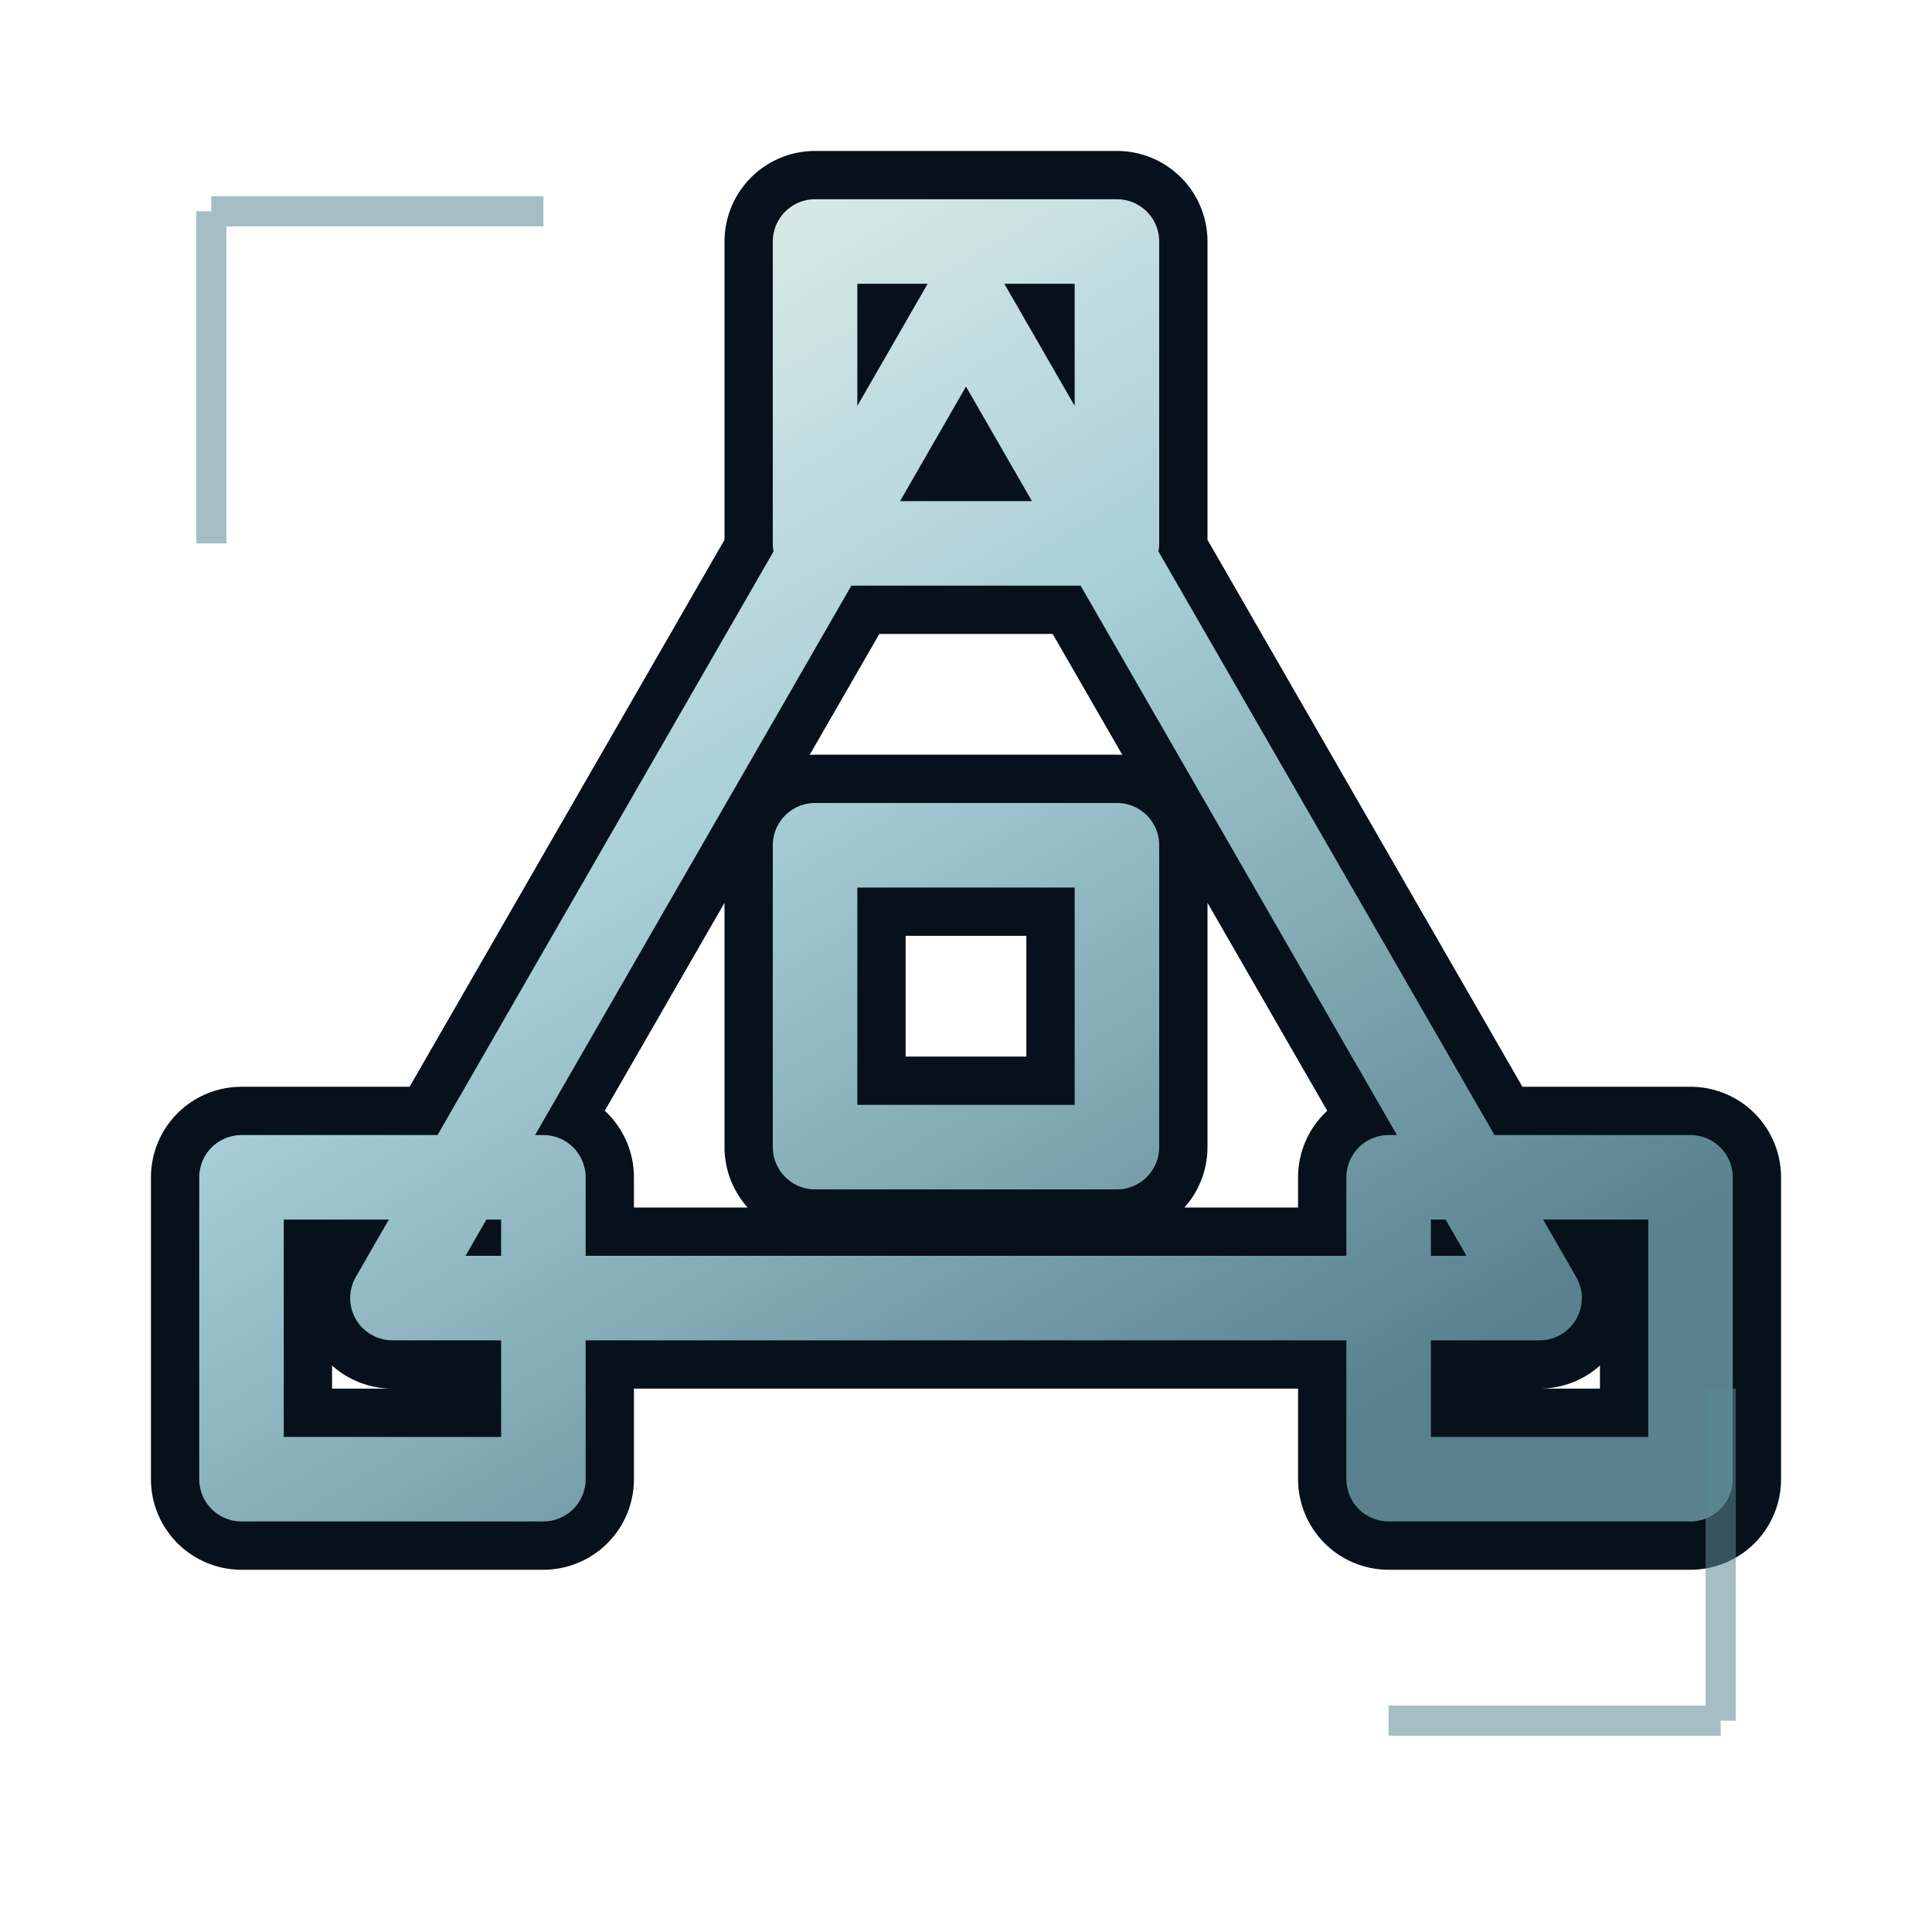
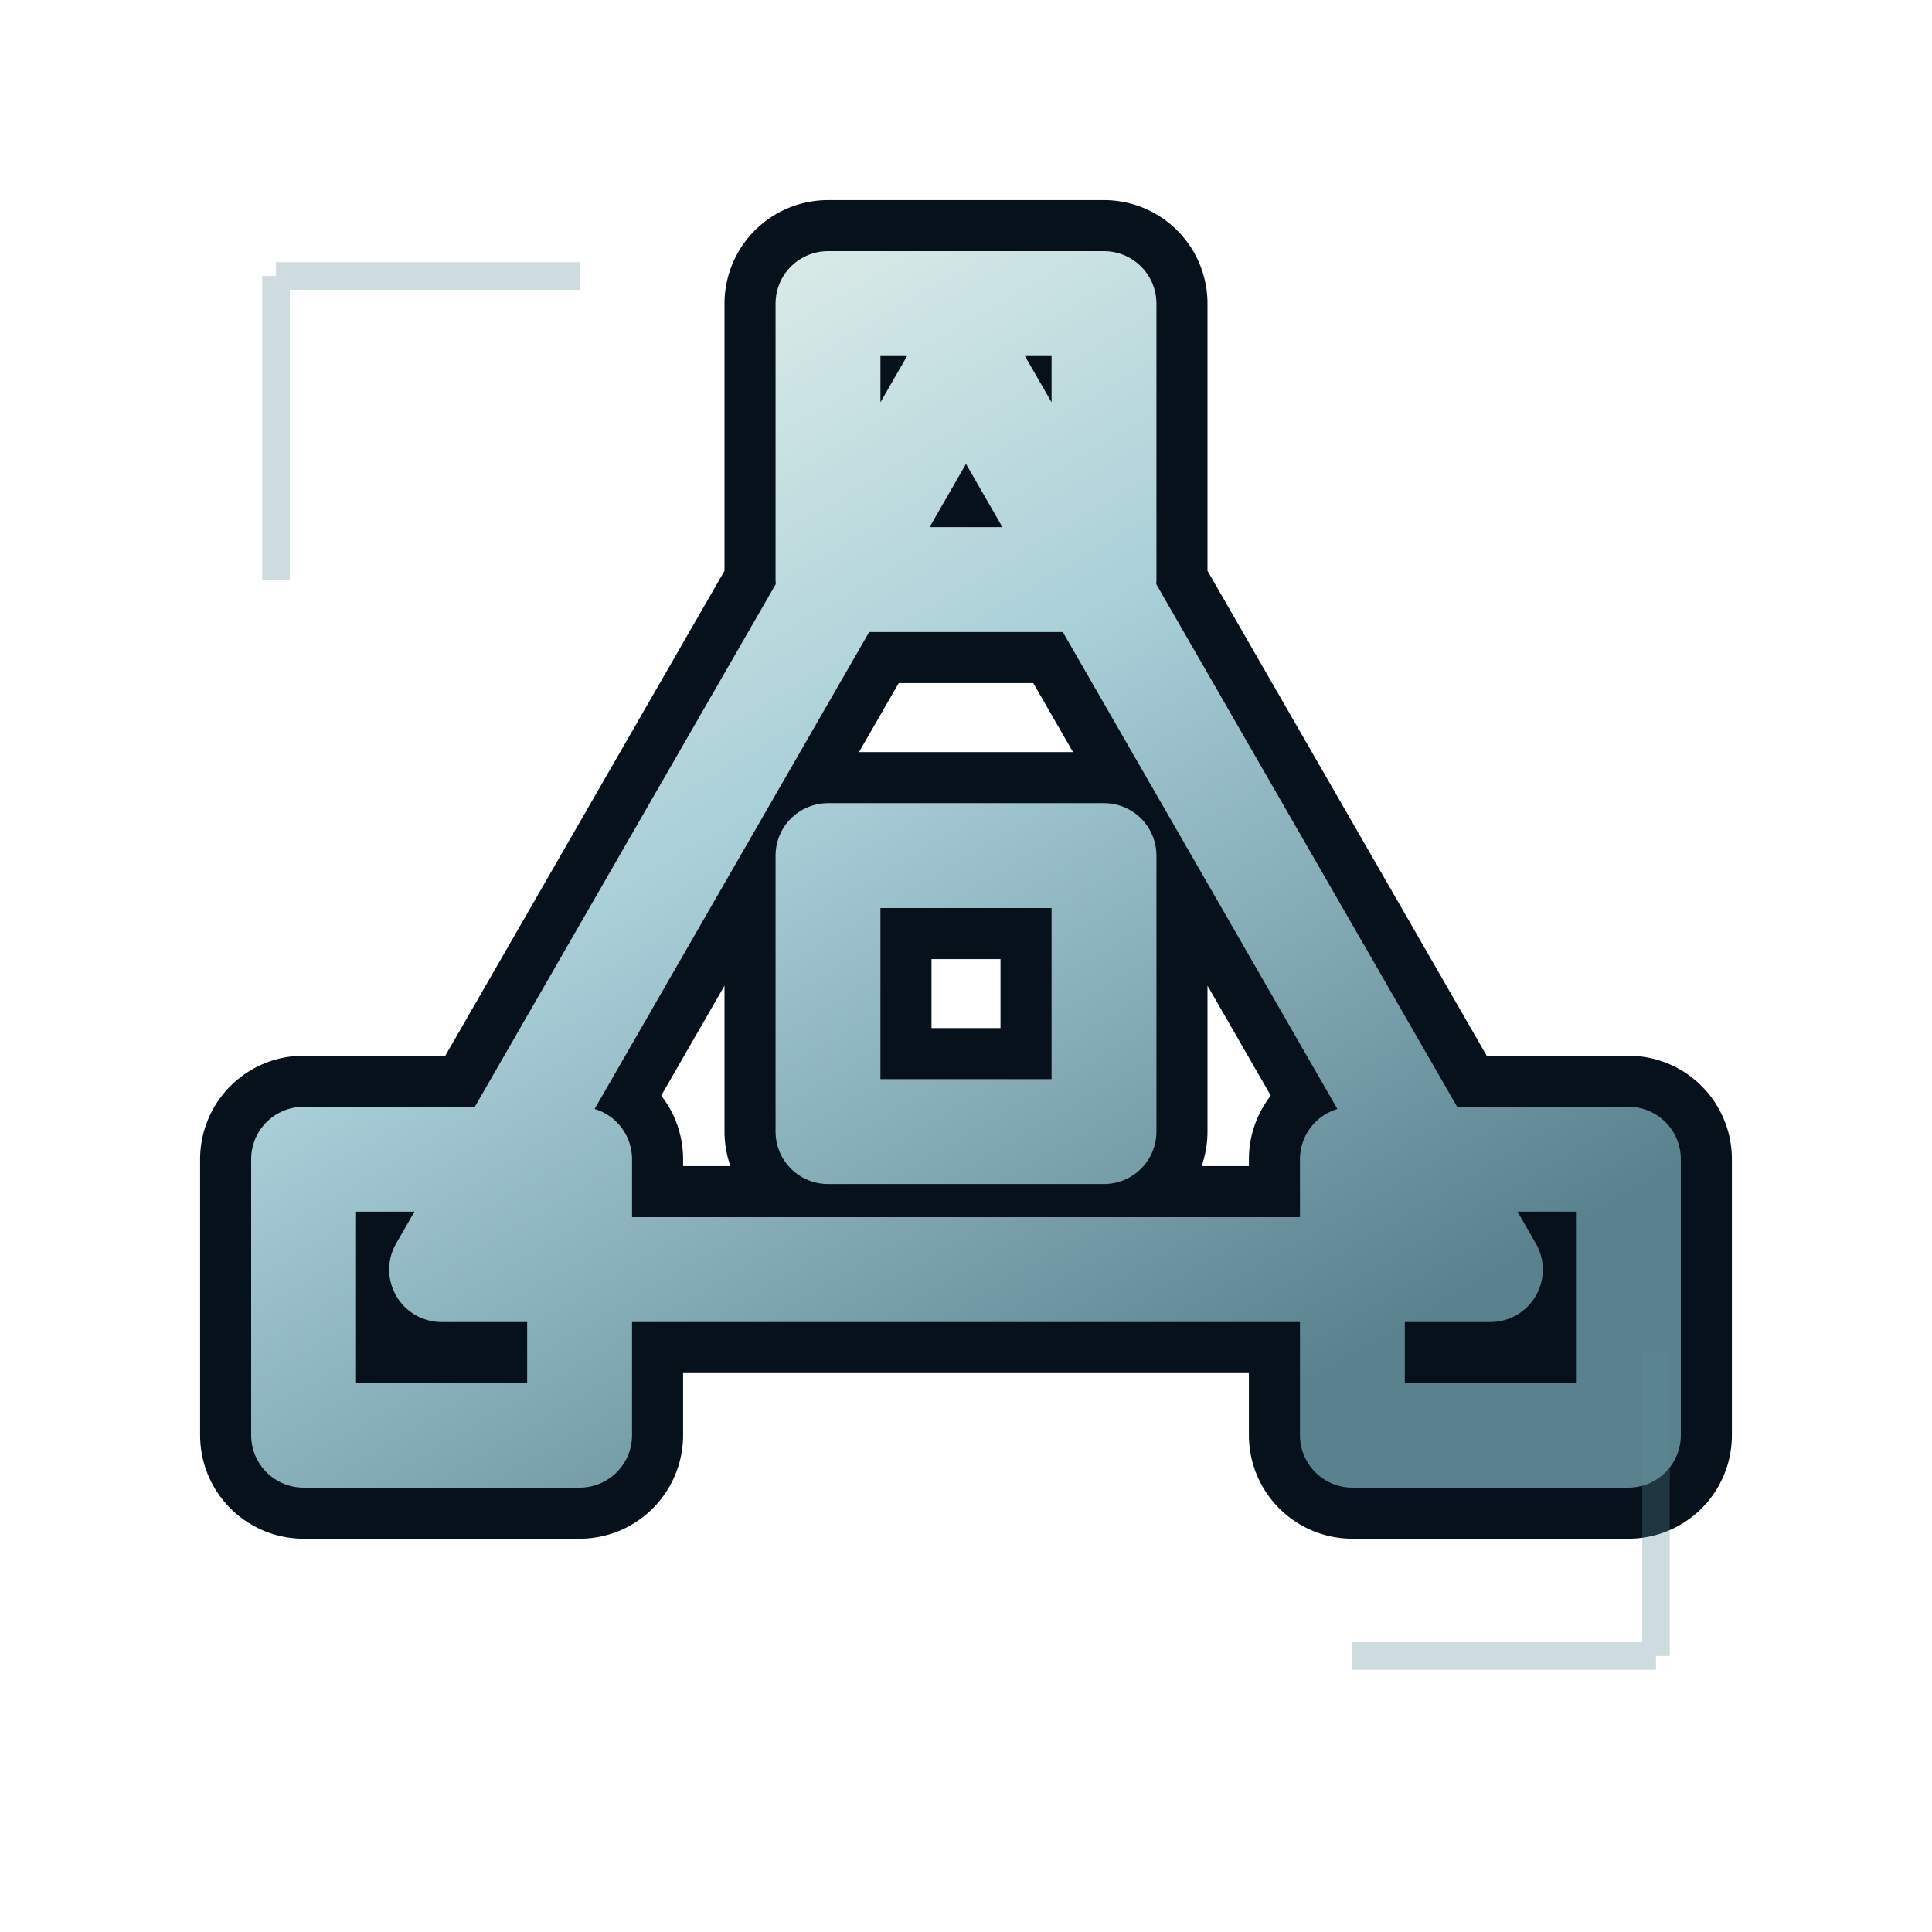
- <svg xmlns="http://www.w3.org/2000/svg" width="128" height="128" viewBox="0 0 64 64">
+ <svg xmlns="http://www.w3.org/2000/svg" width="128" height="128" viewBox="-3 -3 70 70">
  <defs>
    <linearGradient id="metal" x2=".7" y2="1">
      <stop stop-color="#eef6ee" />
      <stop offset=".48" stop-color="#a7ced7" />
      <stop offset="1" stop-color="#59818e" />
    </linearGradient>
  </defs>
-   <path d="M32 10L51 43H13ZM27 8H37V18H27ZM8 39H18V49H8ZM46 39H56V49H46ZM27 28H37V38H27Z" fill="none" stroke="#06111b" stroke-width="6" stroke-linejoin="round" />
-   <path d="M32 10L51 43H13ZM27 8H37V18H27ZM8 39H18V49H8ZM46 39H56V49H46ZM27 28H37V38H27Z" fill="none" stroke="url(#metal)" stroke-width="2.8" stroke-linejoin="round" stroke-linecap="round" />
-   <path d="M7 7H18M7 7V18M57 57H46M57 57V46" fill="none" stroke="#5a8894" stroke-width="1" opacity=".55" />
+   <path d="M32 10L51 43H13ZM27 8H37V18H27ZM8 39H18V49H8ZM46 39H56V49H46ZM27 28H37V38H27Z" fill="none" stroke="#06111b" stroke-width="7.5" stroke-linejoin="round" />
+   <path d="M32 10L51 43H13ZM27 8H37V18H27ZM8 39H18V49H8ZM46 39H56V49H46ZM27 28H37V38H27Z" fill="none" stroke="url(#metal)" stroke-width="3.8" stroke-linejoin="round" stroke-linecap="round" />
+   <path d="M7 7H18M7 7V18M57 57H46M57 57V46" fill="none" stroke="#5a8894" stroke-width="1" opacity=".3" />
</svg>
